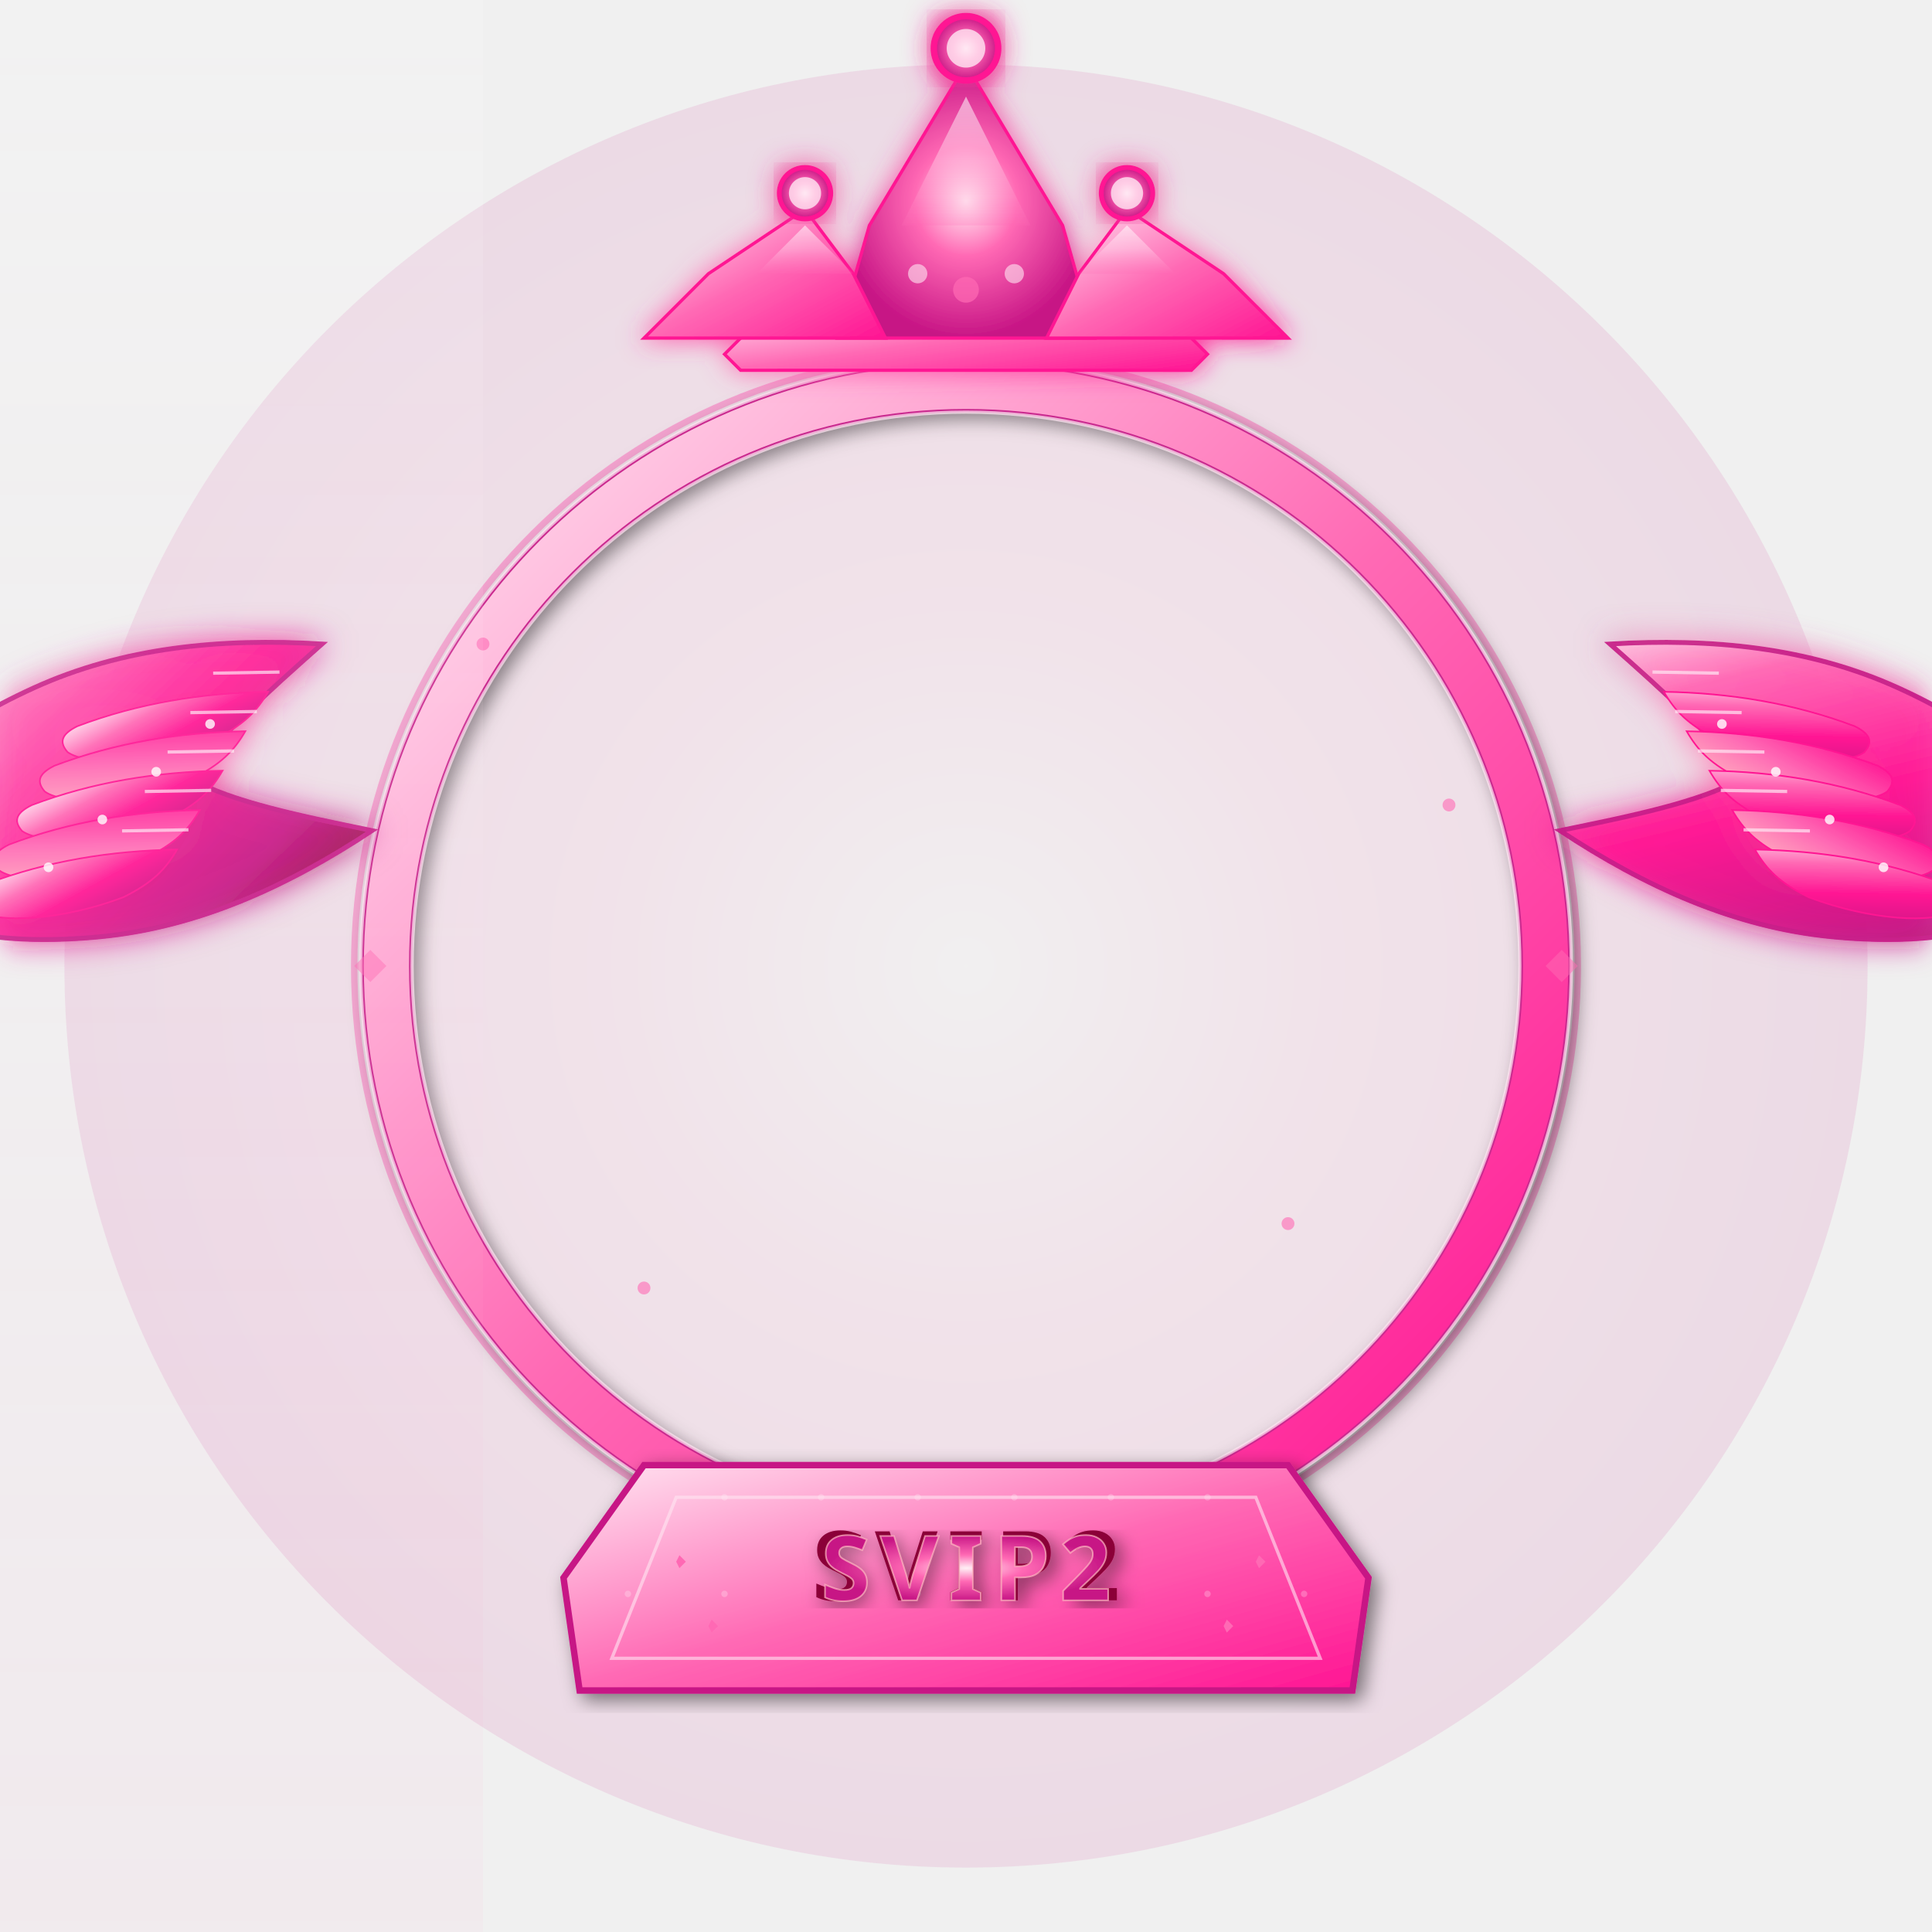
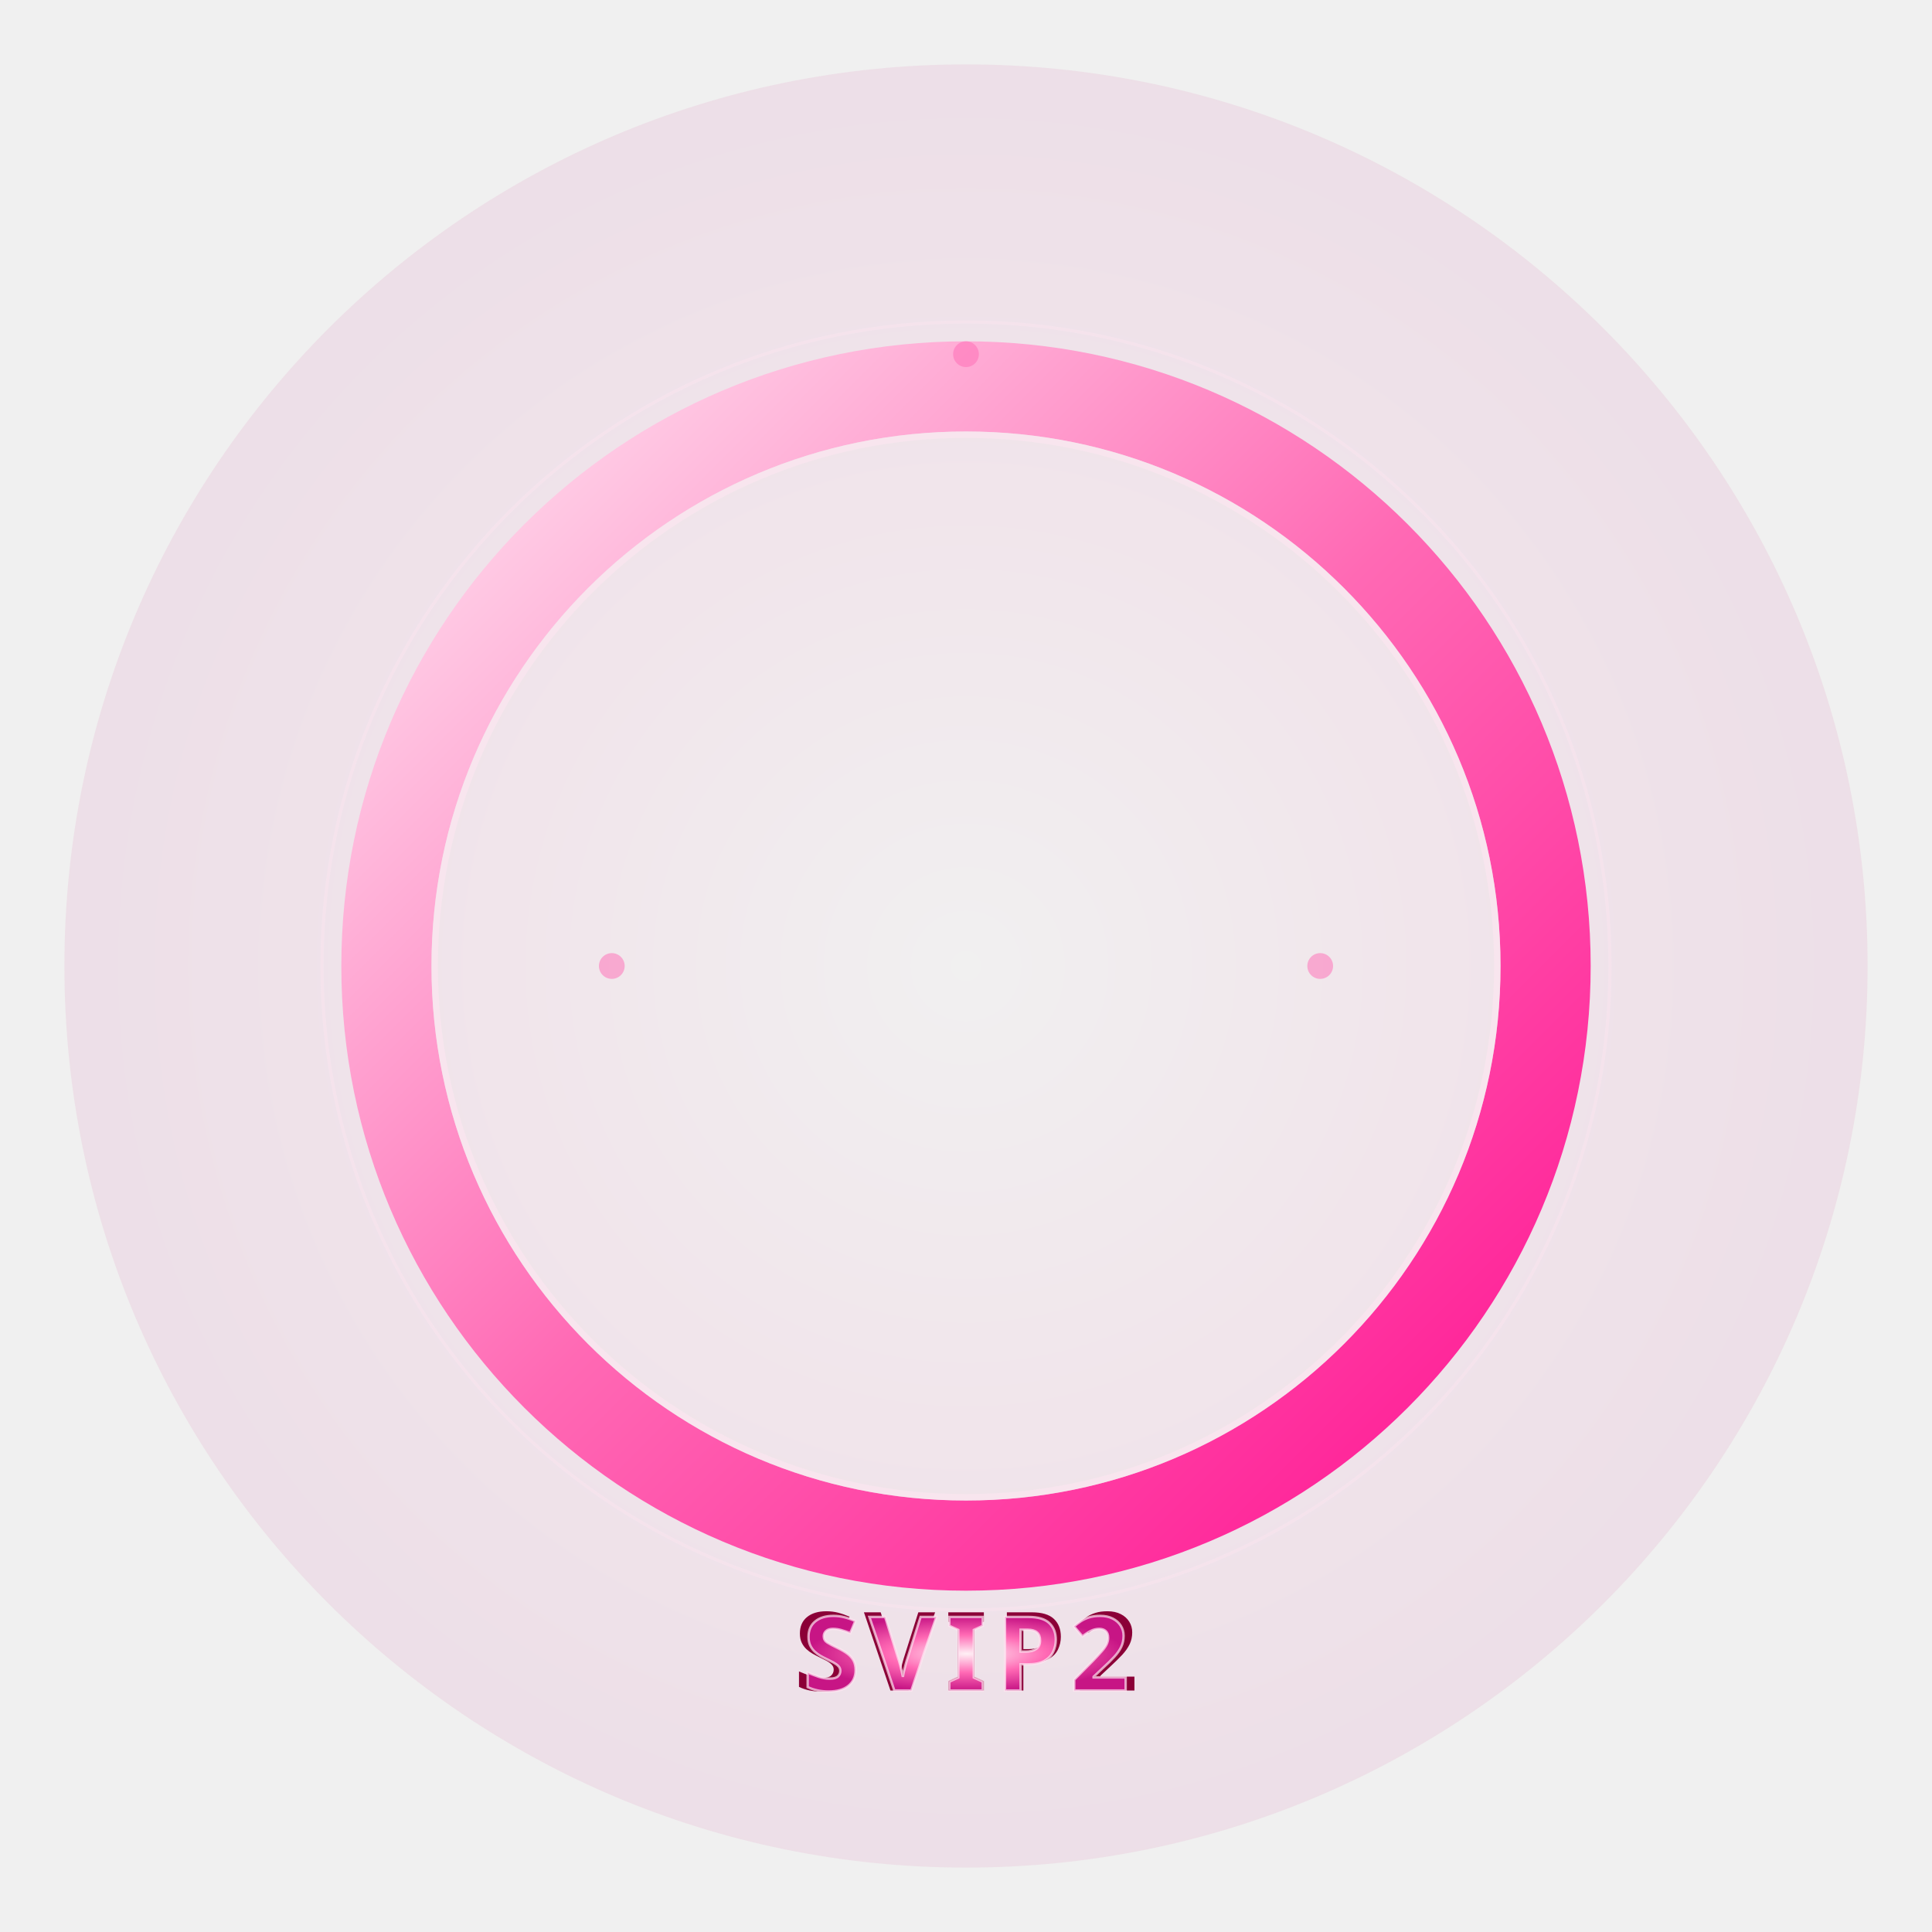
<svg xmlns="http://www.w3.org/2000/svg" width="600" height="600" viewBox="0 0 600 600" fill="none">
  <defs>
-     <linearGradient id="pinkGradient1" x1="0" y1="0" x2="1" y2="1">
+     <radialGradient id="pinkRadial" cx="50%" cy="50%" r="50%">
+       <stop offset="0%" stop-color="#fff0f5" />
+       <stop offset="50%" stop-color="#ff69b4" />
+       <stop offset="100%" stop-color="#c71585" />
+     </radialGradient>
+     <linearGradient id="pinkRing" x1="0" y1="0" x2="1" y2="1">
      <stop offset="0%" stop-color="#ffe6f2" />
      <stop offset="50%" stop-color="#ff69b4" />
      <stop offset="100%" stop-color="#ff1493" />
    </linearGradient>
-     <radialGradient id="pinkRadial" cx="50%" cy="50%" r="50%">
-       <stop offset="0%" stop-color="#fff0f5" />
-       <stop offset="40%" stop-color="#ff69b4" />
-       <stop offset="100%" stop-color="#c71585" />
-     </radialGradient>
-     <linearGradient id="pinkShine" x1="0" y1="0" x2="0" y2="1">
-       <stop offset="0%" stop-color="#ffffff" stop-opacity="0.8" />
-       <stop offset="50%" stop-color="#ffe6f2" stop-opacity="0.5" />
-       <stop offset="100%" stop-color="#ff69b4" stop-opacity="0.3" />
-     </linearGradient>
-     <linearGradient id="pinkWingGrad1" x1="0" y1="0" x2="1" y2="1">
-       <stop offset="0%" stop-color="#ffe6f2" />
-       <stop offset="30%" stop-color="#ff69b4" />
-       <stop offset="60%" stop-color="#ff1493" />
-       <stop offset="100%" stop-color="#c71585" />
-     </linearGradient>
-     <linearGradient id="pinkWingGrad2" x1="0" y1="1" x2="1" y2="0">
-       <stop offset="0%" stop-color="#ffb6c1" />
-       <stop offset="50%" stop-color="#ff69b4" />
-       <stop offset="100%" stop-color="#ff1493" />
-     </linearGradient>
-     <linearGradient id="featherGrad" x1="0" y1="0" x2="1" y2="1">
-       <stop offset="0%" stop-color="#fff0f5" />
-       <stop offset="20%" stop-color="#ff69b4" />
-       <stop offset="50%" stop-color="#ff1493" />
-       <stop offset="80%" stop-color="#c71585" />
-       <stop offset="100%" stop-color="#8b0037" />
-     </linearGradient>
-     <filter id="glow">
-       <feGaussianBlur stdDeviation="4" result="coloredBlur" />
-       <feMerge>
-         <feMergeNode in="coloredBlur" />
-         <feMergeNode in="SourceGraphic" />
-       </feMerge>
-     </filter>
-     <filter id="shadow">
-       <feGaussianBlur in="SourceAlpha" stdDeviation="3" />
-       <feOffset dx="2" dy="2" result="offsetblur" />
-       <feComponentTransfer>
-         <feFuncA type="linear" slope="0.5" />
-       </feComponentTransfer>
-       <feMerge>
-         <feMergeNode />
-         <feMergeNode in="SourceGraphic" />
-       </feMerge>
-     </filter>
-     <filter id="goldGlow">
-       <feGaussianBlur stdDeviation="5" result="coloredBlur" />
-       <feMerge>
-         <feMergeNode in="coloredBlur" />
-         <feMergeNode in="SourceGraphic" />
-       </feMerge>
-     </filter>
-     <pattern id="ornament" x="0" y="0" width="20" height="20" patternUnits="userSpaceOnUse">
-       <circle cx="10" cy="10" r="2" fill="#ff1493" opacity="0.3" />
-       <circle cx="0" cy="0" r="1" fill="#ff69b4" opacity="0.5" />
-       <circle cx="20" cy="20" r="1" fill="#ff69b4" opacity="0.5" />
-     </pattern>
-     <pattern id="sparkle" x="0" y="0" width="30" height="30" patternUnits="userSpaceOnUse">
-       <circle cx="15" cy="15" r="1" fill="#ffffff" opacity="0.8">
-         <animate attributeName="r" values="1;3;1" dur="2s" repeatCount="indefinite" />
-       </circle>
-     </pattern>
  </defs>
-   <ellipse cx="300" cy="300" rx="280" ry="280" fill="url(#pinkRadial)" opacity="0.1" />
-   <circle cx="300" cy="300" r="190" fill="none" stroke="#ff1493" stroke-width="2" opacity="0.3" />
-   <circle cx="300" cy="300" r="180" fill="none" stroke="#c71585" stroke-width="16" filter="url(#shadow)" opacity="0.9" />
-   <circle cx="300" cy="300" r="180" fill="none" stroke="url(#pinkGradient1)" stroke-width="14" />
-   <circle cx="300" cy="300" r="172" fill="none" stroke="#ffe6f2" stroke-width="1" opacity="0.7" />
-   <circle cx="300" cy="300" r="188" fill="none" stroke="#ffe6f2" stroke-width="1" opacity="0.7" />
+   <circle cx="300" cy="300" r="280" fill="url(#pinkRadial)" opacity="0.08" />
+   <circle cx="300" cy="300" r="190" fill="none" stroke="#ff1493" stroke-width="2" opacity="0.25" />
+   <circle cx="300" cy="300" r="180" fill="none" stroke="url(#pinkRing)" stroke-width="28" />
+   <circle cx="300" cy="300" r="165" fill="none" stroke="#ffe6f2" stroke-width="2" opacity="0.5" />
+   <circle cx="300" cy="300" r="200" fill="none" stroke="#ffe6f2" stroke-width="1" opacity="0.35" />
  <g opacity="0.5">
-     <path d="M300,110 L305,105 L310,110 L305,115 Z" fill="#ff69b4" />
-     <path d="M300,490 L305,485 L310,490 L305,495 Z" fill="#ff69b4" />
-     <path d="M110,300 L115,295 L120,300 L115,305 Z" fill="#ff69b4" />
-     <path d="M480,300 L485,295 L490,300 L485,305 Z" fill="#ff69b4" />
+     <circle cx="300" cy="110" r="4" fill="#ff69b4" />
+     <circle cx="190" cy="300" r="4" fill="#ff69b4" />
+     <circle cx="410" cy="300" r="4" fill="#ff69b4" />
  </g>
-   <g filter="url(#glow)">
-     <path d="M240,95 L360,95 L375,110 L370,115 L230,115 L225,110 Z" fill="url(#pinkGradient1)" stroke="#ff1493" stroke-width="1" />
-     <rect x="240" y="100" width="120" height="5" fill="url(#ornament)" />
-     <path d="M300,20 L270,70 L260,105 L340,105 L330,70 Z" fill="url(#pinkRadial)" stroke="#ff1493" stroke-width="1" />
-     <path d="M300,30 L280,70 L320,70 Z" fill="url(#pinkShine)" opacity="0.7" />
-     <path d="M250,65 L220,85 L200,105 L275,105 L265,85 Z" fill="url(#pinkGradient1)" stroke="#ff1493" stroke-width="1" />
-     <path d="M250,70 L235,85 L265,85 Z" fill="url(#pinkShine)" opacity="0.7" />
-     <path d="M350,65 L380,85 L400,105 L325,105 L335,85 Z" fill="url(#pinkGradient1)" stroke="#ff1493" stroke-width="1" />
-     <path d="M350,70 L365,85 L335,85 Z" fill="url(#pinkShine)" opacity="0.7" />
-     <circle cx="300" cy="15" r="10" fill="url(#pinkRadial)" stroke="#ff1493" stroke-width="2" filter="url(#glow)" />
-     <circle cx="300" cy="15" r="6" fill="#ffe6f2" opacity="0.8" />
-     <circle cx="250" cy="60" r="8" fill="url(#pinkRadial)" stroke="#ff1493" stroke-width="1.5" filter="url(#glow)" />
-     <circle cx="250" cy="60" r="5" fill="#ffe6f2" opacity="0.8" />
-     <circle cx="350" cy="60" r="8" fill="url(#pinkRadial)" stroke="#ff1493" stroke-width="1.5" filter="url(#glow)" />
-     <circle cx="350" cy="60" r="5" fill="#ffe6f2" opacity="0.8" />
-     <circle cx="285" cy="85" r="3" fill="#ffe6f2" opacity="0.6" />
-     <circle cx="315" cy="85" r="3" fill="#ffe6f2" opacity="0.6" />
-     <circle cx="300" cy="90" r="4" fill="#ff69b4" opacity="0.7" />
+   <g>
+     <text x="300" y="525" text-anchor="middle" fill="#8b0037" font-size="34" font-family="Arial Black" font-weight="bold" letter-spacing="3">SVIP2</text>
+     <text x="300" y="525" text-anchor="middle" fill="url(#pinkRadial)" font-size="32" font-family="Arial Black" font-weight="bold" letter-spacing="3">SVIP2</text>
+     <text x="300" y="525" text-anchor="middle" fill="none" stroke="#ffe6f2" stroke-width="0.75" font-size="32" font-family="Arial Black" font-weight="bold" letter-spacing="3" opacity="0.7">SVIP2</text>
  </g>
-   <g transform="translate(100,200)" filter="url(#goldGlow)">
-     <g transform="rotate(-15)">
-       <path d="M 0,0 C -30,-10 -60,-15 -90,-10 C -120,-5 -140,5 -150,20 C -155,28 -155,35 -150,42                       C -140,55 -120,65 -90,70 C -60,75 -30,70 0,60                       C -20,50 -40,40 -50,30 C -40,20 -20,10 0,0 Z" fill="url(#featherGrad)" stroke="#c71585" stroke-width="1.5" opacity="0.9" />
-       <path d="M -20,10 C -40,5 -60,3 -80,5 C -85,6 -87,8 -85,12 C -80,18 -60,22 -40,20 C -30,18 -25,15 -20,10 Z" fill="url(#pinkWingGrad1)" stroke="#ff1493" stroke-width="0.5" />
-       <path d="M -30,20 C -50,15 -70,13 -90,15 C -95,16 -97,18 -95,22 C -90,28 -70,32 -50,30 C -40,28 -35,25 -30,20 Z" fill="url(#pinkWingGrad2)" stroke="#ff1493" stroke-width="0.5" />
-       <path d="M -40,30 C -60,25 -80,23 -100,25 C -105,26 -107,28 -105,32 C -100,38 -80,42 -60,40 C -50,38 -45,35 -40,30 Z" fill="url(#pinkWingGrad1)" stroke="#ff1493" stroke-width="0.5" />
-       <path d="M -50,40 C -70,35 -90,33 -110,35 C -115,36 -117,38 -115,42 C -110,48 -90,52 -70,50 C -60,48 -55,45 -50,40 Z" fill="url(#pinkWingGrad2)" stroke="#ff1493" stroke-width="0.5" />
-       <path d="M -60,50 C -80,45 -100,43 -120,45 C -125,46 -127,48 -125,52 C -120,58 -100,62 -80,60 C -70,58 -65,55 -60,50 Z" fill="url(#pinkWingGrad1)" stroke="#ff1493" stroke-width="0.5" />
-       <g opacity="0.7">
-         <path d="M -15,5 L -35,0" stroke="#ffe6f2" stroke-width="1" />
-         <path d="M -25,15 L -45,10" stroke="#ffe6f2" stroke-width="1" />
-         <path d="M -35,25 L -55,20" stroke="#ffe6f2" stroke-width="1" />
-         <path d="M -45,35 L -65,30" stroke="#ffe6f2" stroke-width="1" />
-         <path d="M -55,45 L -75,40" stroke="#ffe6f2" stroke-width="1" />
-       </g>
-       <circle cx="-40" cy="15" r="1.5" fill="#ffffff" opacity="0.8" />
-       <circle cx="-60" cy="25" r="1.5" fill="#ffffff" opacity="0.8" />
-       <circle cx="-80" cy="35" r="1.5" fill="#ffffff" opacity="0.8" />
-       <circle cx="-100" cy="45" r="1.5" fill="#ffffff" opacity="0.8" />
-       <animateTransform attributeName="transform" attributeType="XML" type="rotate" values="-15;-5;-15" dur="4s" repeatCount="indefinite" />
-     </g>
-   </g>
-   <g transform="translate(500,200)" filter="url(#goldGlow)">
-     <g transform="rotate(15)">
-       <path d="M 0,0 C 30,-10 60,-15 90,-10 C 120,-5 140,5 150,20 C 155,28 155,35 150,42                       C 140,55 120,65 90,70 C 60,75 30,70 0,60                       C 20,50 40,40 50,30 C 40,20 20,10 0,0 Z" fill="url(#featherGrad)" stroke="#c71585" stroke-width="1.5" opacity="0.9" />
-       <path d="M 20,10 C 40,5 60,3 80,5 C 85,6 87,8 85,12 C 80,18 60,22 40,20 C 30,18 25,15 20,10 Z" fill="url(#pinkWingGrad1)" stroke="#ff1493" stroke-width="0.5" />
-       <path d="M 30,20 C 50,15 70,13 90,15 C 95,16 97,18 95,22 C 90,28 70,32 50,30 C 40,28 35,25 30,20 Z" fill="url(#pinkWingGrad2)" stroke="#ff1493" stroke-width="0.5" />
-       <path d="M 40,30 C 60,25 80,23 100,25 C 105,26 107,28 105,32 C 100,38 80,42 60,40 C 50,38 45,35 40,30 Z" fill="url(#pinkWingGrad1)" stroke="#ff1493" stroke-width="0.5" />
-       <path d="M 50,40 C 70,35 90,33 110,35 C 115,36 117,38 115,42 C 110,48 90,52 70,50 C 60,48 55,45 50,40 Z" fill="url(#pinkWingGrad2)" stroke="#ff1493" stroke-width="0.5" />
-       <path d="M 60,50 C 80,45 100,43 120,45 C 125,46 127,48 125,52 C 120,58 100,62 80,60 C 70,58 65,55 60,50 Z" fill="url(#pinkWingGrad1)" stroke="#ff1493" stroke-width="0.5" />
-       <g opacity="0.7">
-         <path d="M 15,5 L 35,0" stroke="#ffe6f2" stroke-width="1" />
-         <path d="M 25,15 L 45,10" stroke="#ffe6f2" stroke-width="1" />
-         <path d="M 35,25 L 55,20" stroke="#ffe6f2" stroke-width="1" />
-         <path d="M 45,35 L 65,30" stroke="#ffe6f2" stroke-width="1" />
-         <path d="M 55,45 L 75,40" stroke="#ffe6f2" stroke-width="1" />
-       </g>
-       <circle cx="40" cy="15" r="1.5" fill="#ffffff" opacity="0.8" />
-       <circle cx="60" cy="25" r="1.5" fill="#ffffff" opacity="0.8" />
-       <circle cx="80" cy="35" r="1.5" fill="#ffffff" opacity="0.8" />
-       <circle cx="100" cy="45" r="1.5" fill="#ffffff" opacity="0.8" />
-       <animateTransform attributeName="transform" attributeType="XML" type="rotate" values="15;5;15" dur="4s" repeatCount="indefinite" />
-     </g>
-   </g>
-   <g filter="url(#shadow)">
-     <path d="M200,455 L400,455 L425,490 L420,525 L180,525 L175,490 Z" fill="url(#pinkGradient1)" stroke="#c71585" stroke-width="2" />
-     <path d="M205,460 L395,460 L415,520 L185,520 Z" fill="url(#sparkle)" opacity="0.3" />
-     <path d="M210,465 L390,465 L410,515 L190,515 Z" fill="none" stroke="#ffe6f2" stroke-width="1" opacity="0.6" />
-     <text x="300" y="497" text-anchor="middle" fill="#8b0037" font-size="30" font-family="Arial Black" font-weight="bold" letter-spacing="3" filter="url(#shadow)">SVIP2</text>
-     <text x="300" y="497" text-anchor="middle" fill="url(#pinkRadial)" font-size="28" font-family="Arial Black" font-weight="bold" letter-spacing="3">SVIP2</text>
-     <text x="300" y="497" text-anchor="middle" fill="none" stroke="#ffb6c1" stroke-width="0.5" font-size="28" font-family="Arial Black" font-weight="bold" letter-spacing="3" opacity="0.7">SVIP2</text>
-     <g fill="#ff69b4">
-       <path d="M 210,485 L211,487 L213,485 L211,483 Z" />
-       <path d="M 390,485 L391,487 L393,485 L391,483 Z" />
-       <path d="M 220,505 L221,507 L223,505 L221,503 Z" />
-       <path d="M 380,505 L381,507 L383,505 L381,503 Z" />
-     </g>
-   </g>
-   <g opacity="0.6">
-     <circle cx="150" cy="200" r="2" fill="#ff69b4">
-       <animate attributeName="cy" values="200;150;200" dur="3s" repeatCount="indefinite" />
-       <animate attributeName="opacity" values="0;1;0" dur="3s" repeatCount="indefinite" />
-     </circle>
-     <circle cx="450" cy="250" r="2" fill="#ff69b4">
-       <animate attributeName="cy" values="250;200;250" dur="3.5s" repeatCount="indefinite" />
-       <animate attributeName="opacity" values="0;1;0" dur="3.5s" repeatCount="indefinite" />
-     </circle>
-     <circle cx="200" cy="400" r="2" fill="#ff69b4">
-       <animate attributeName="cy" values="400;350;400" dur="4s" repeatCount="indefinite" />
-       <animate attributeName="opacity" values="0;1;0" dur="4s" repeatCount="indefinite" />
-     </circle>
-     <circle cx="400" cy="380" r="2" fill="#ff69b4">
-       <animate attributeName="cy" values="380;330;380" dur="3.2s" repeatCount="indefinite" />
-       <animate attributeName="opacity" values="0;1;0" dur="3.2s" repeatCount="indefinite" />
-     </circle>
-   </g>
-   <rect x="0" y="0" width="150" height="600" fill="url(#pinkShine)" opacity="0.15">
-     <animateTransform attributeName="transform" type="translate" from="-150 0" to="750 0" dur="4s" repeatCount="indefinite" />
-   </rect>
</svg>
